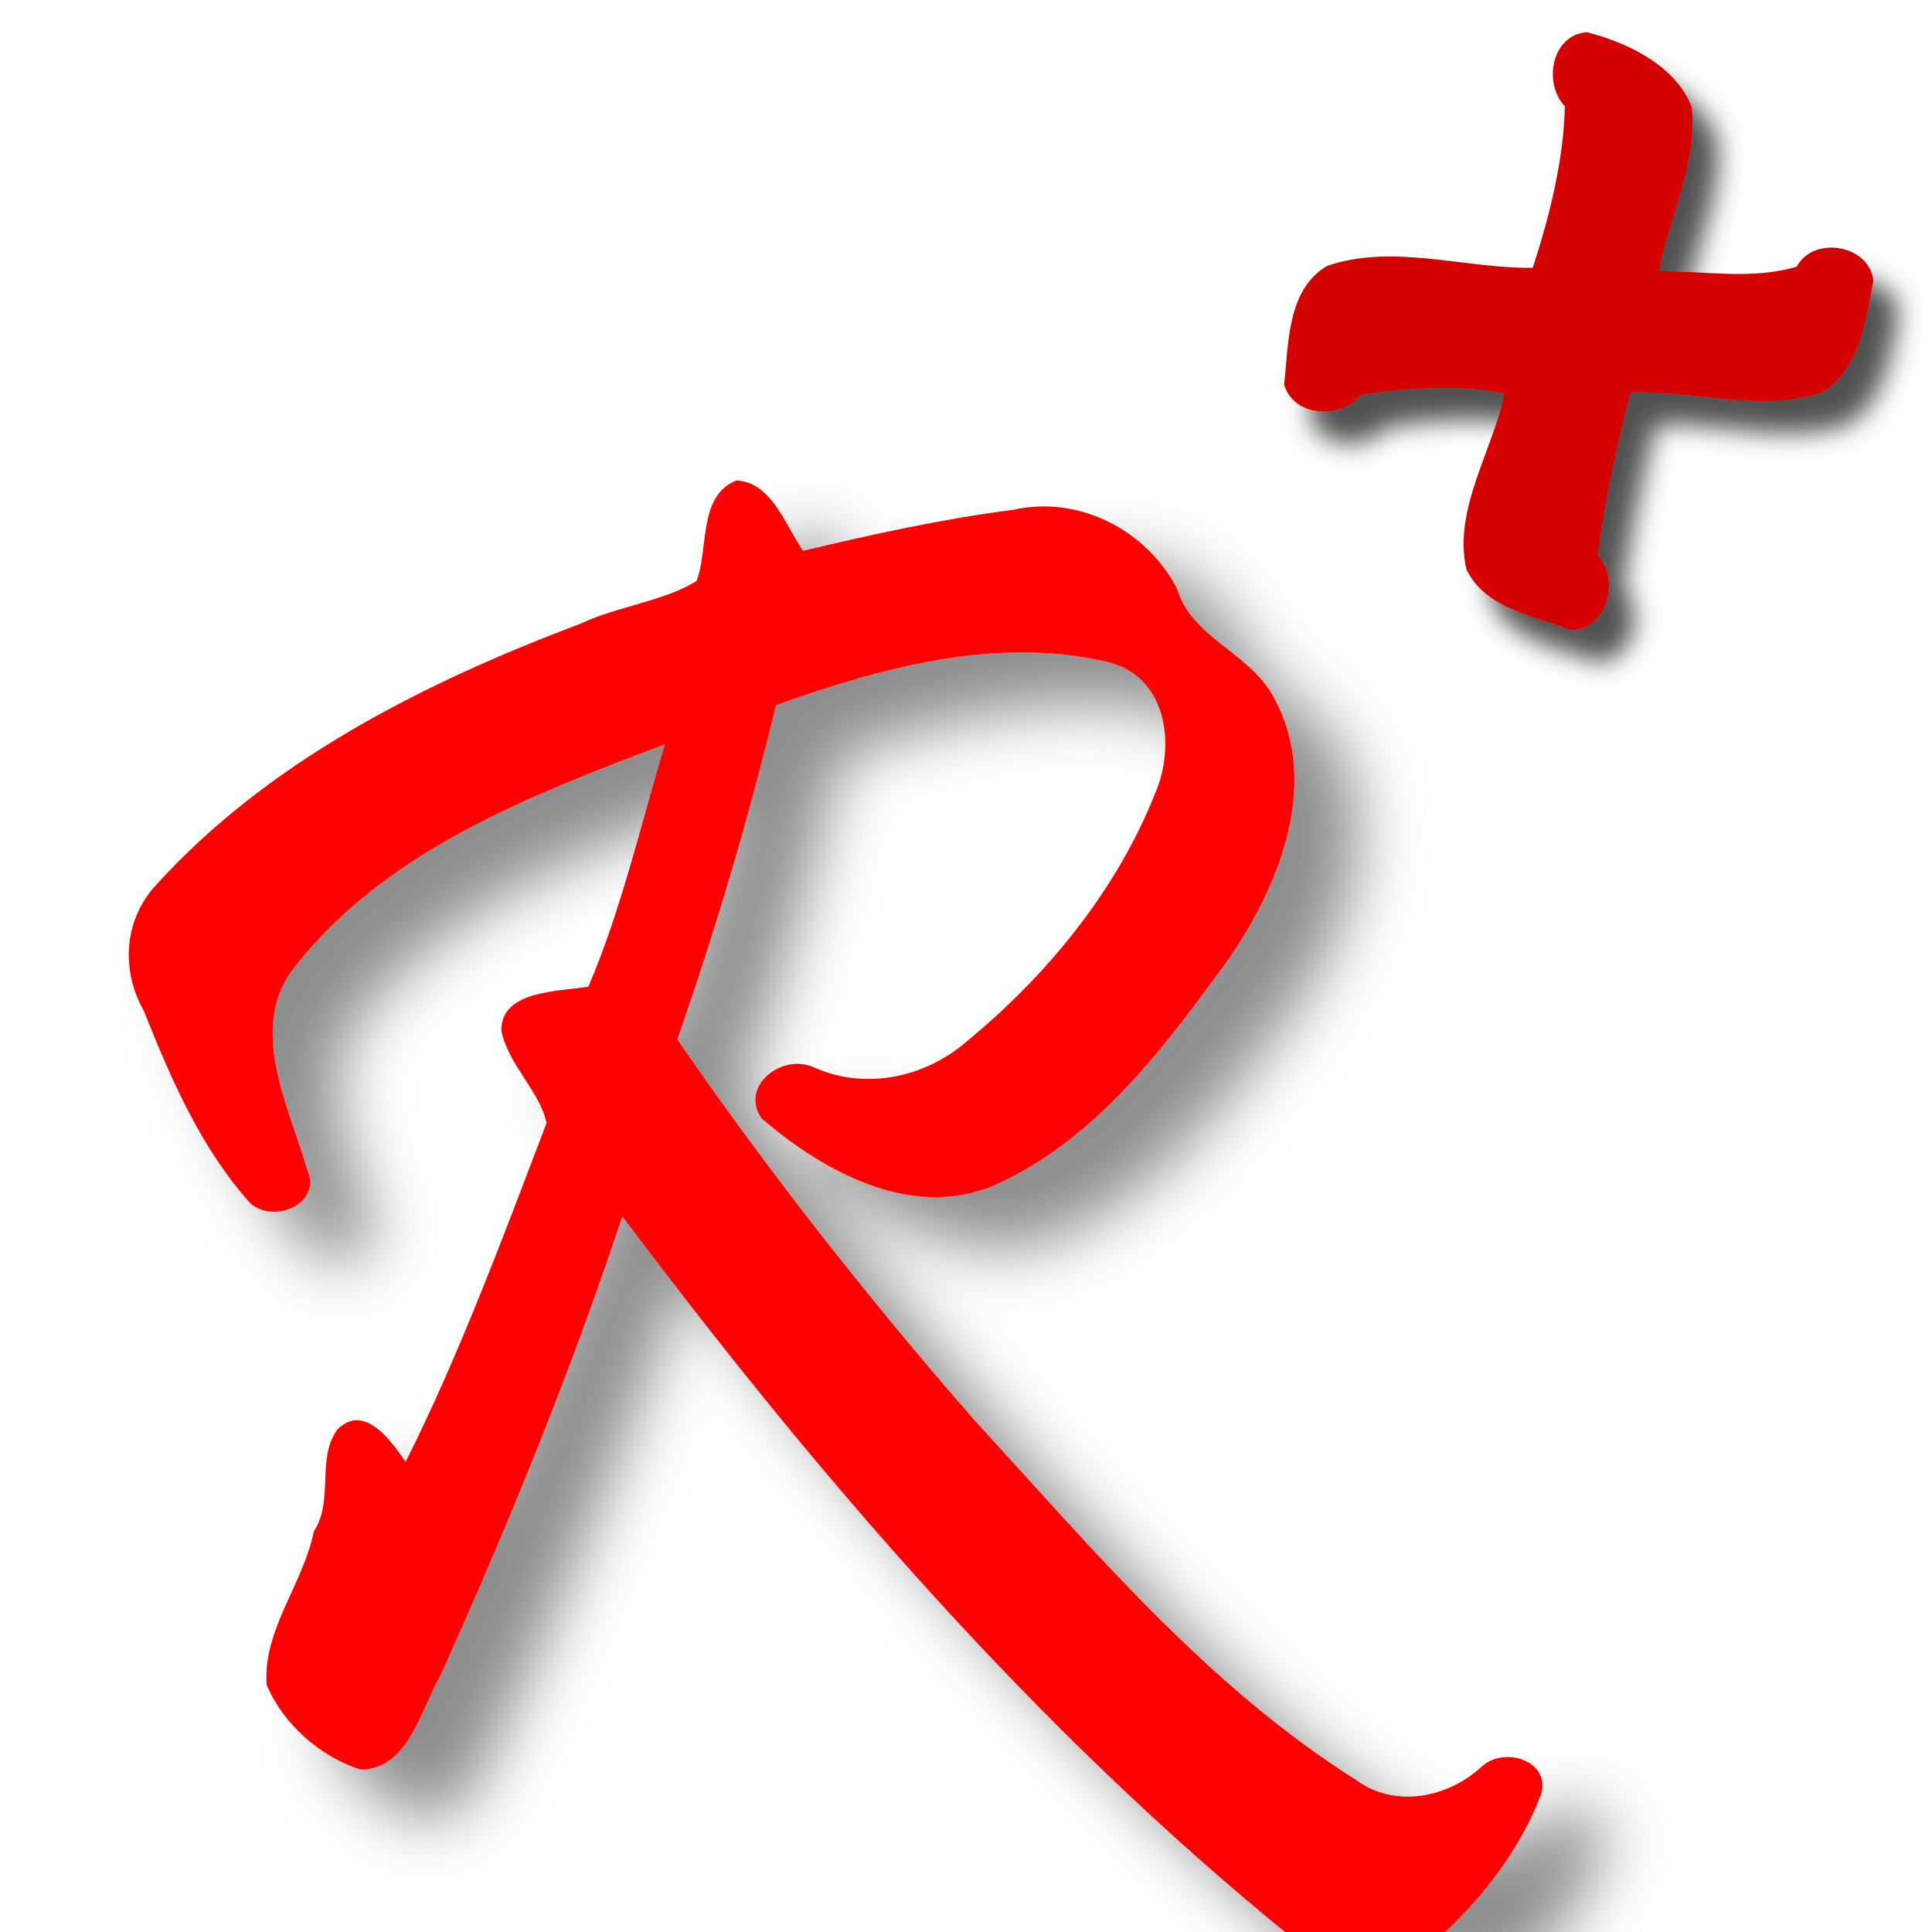
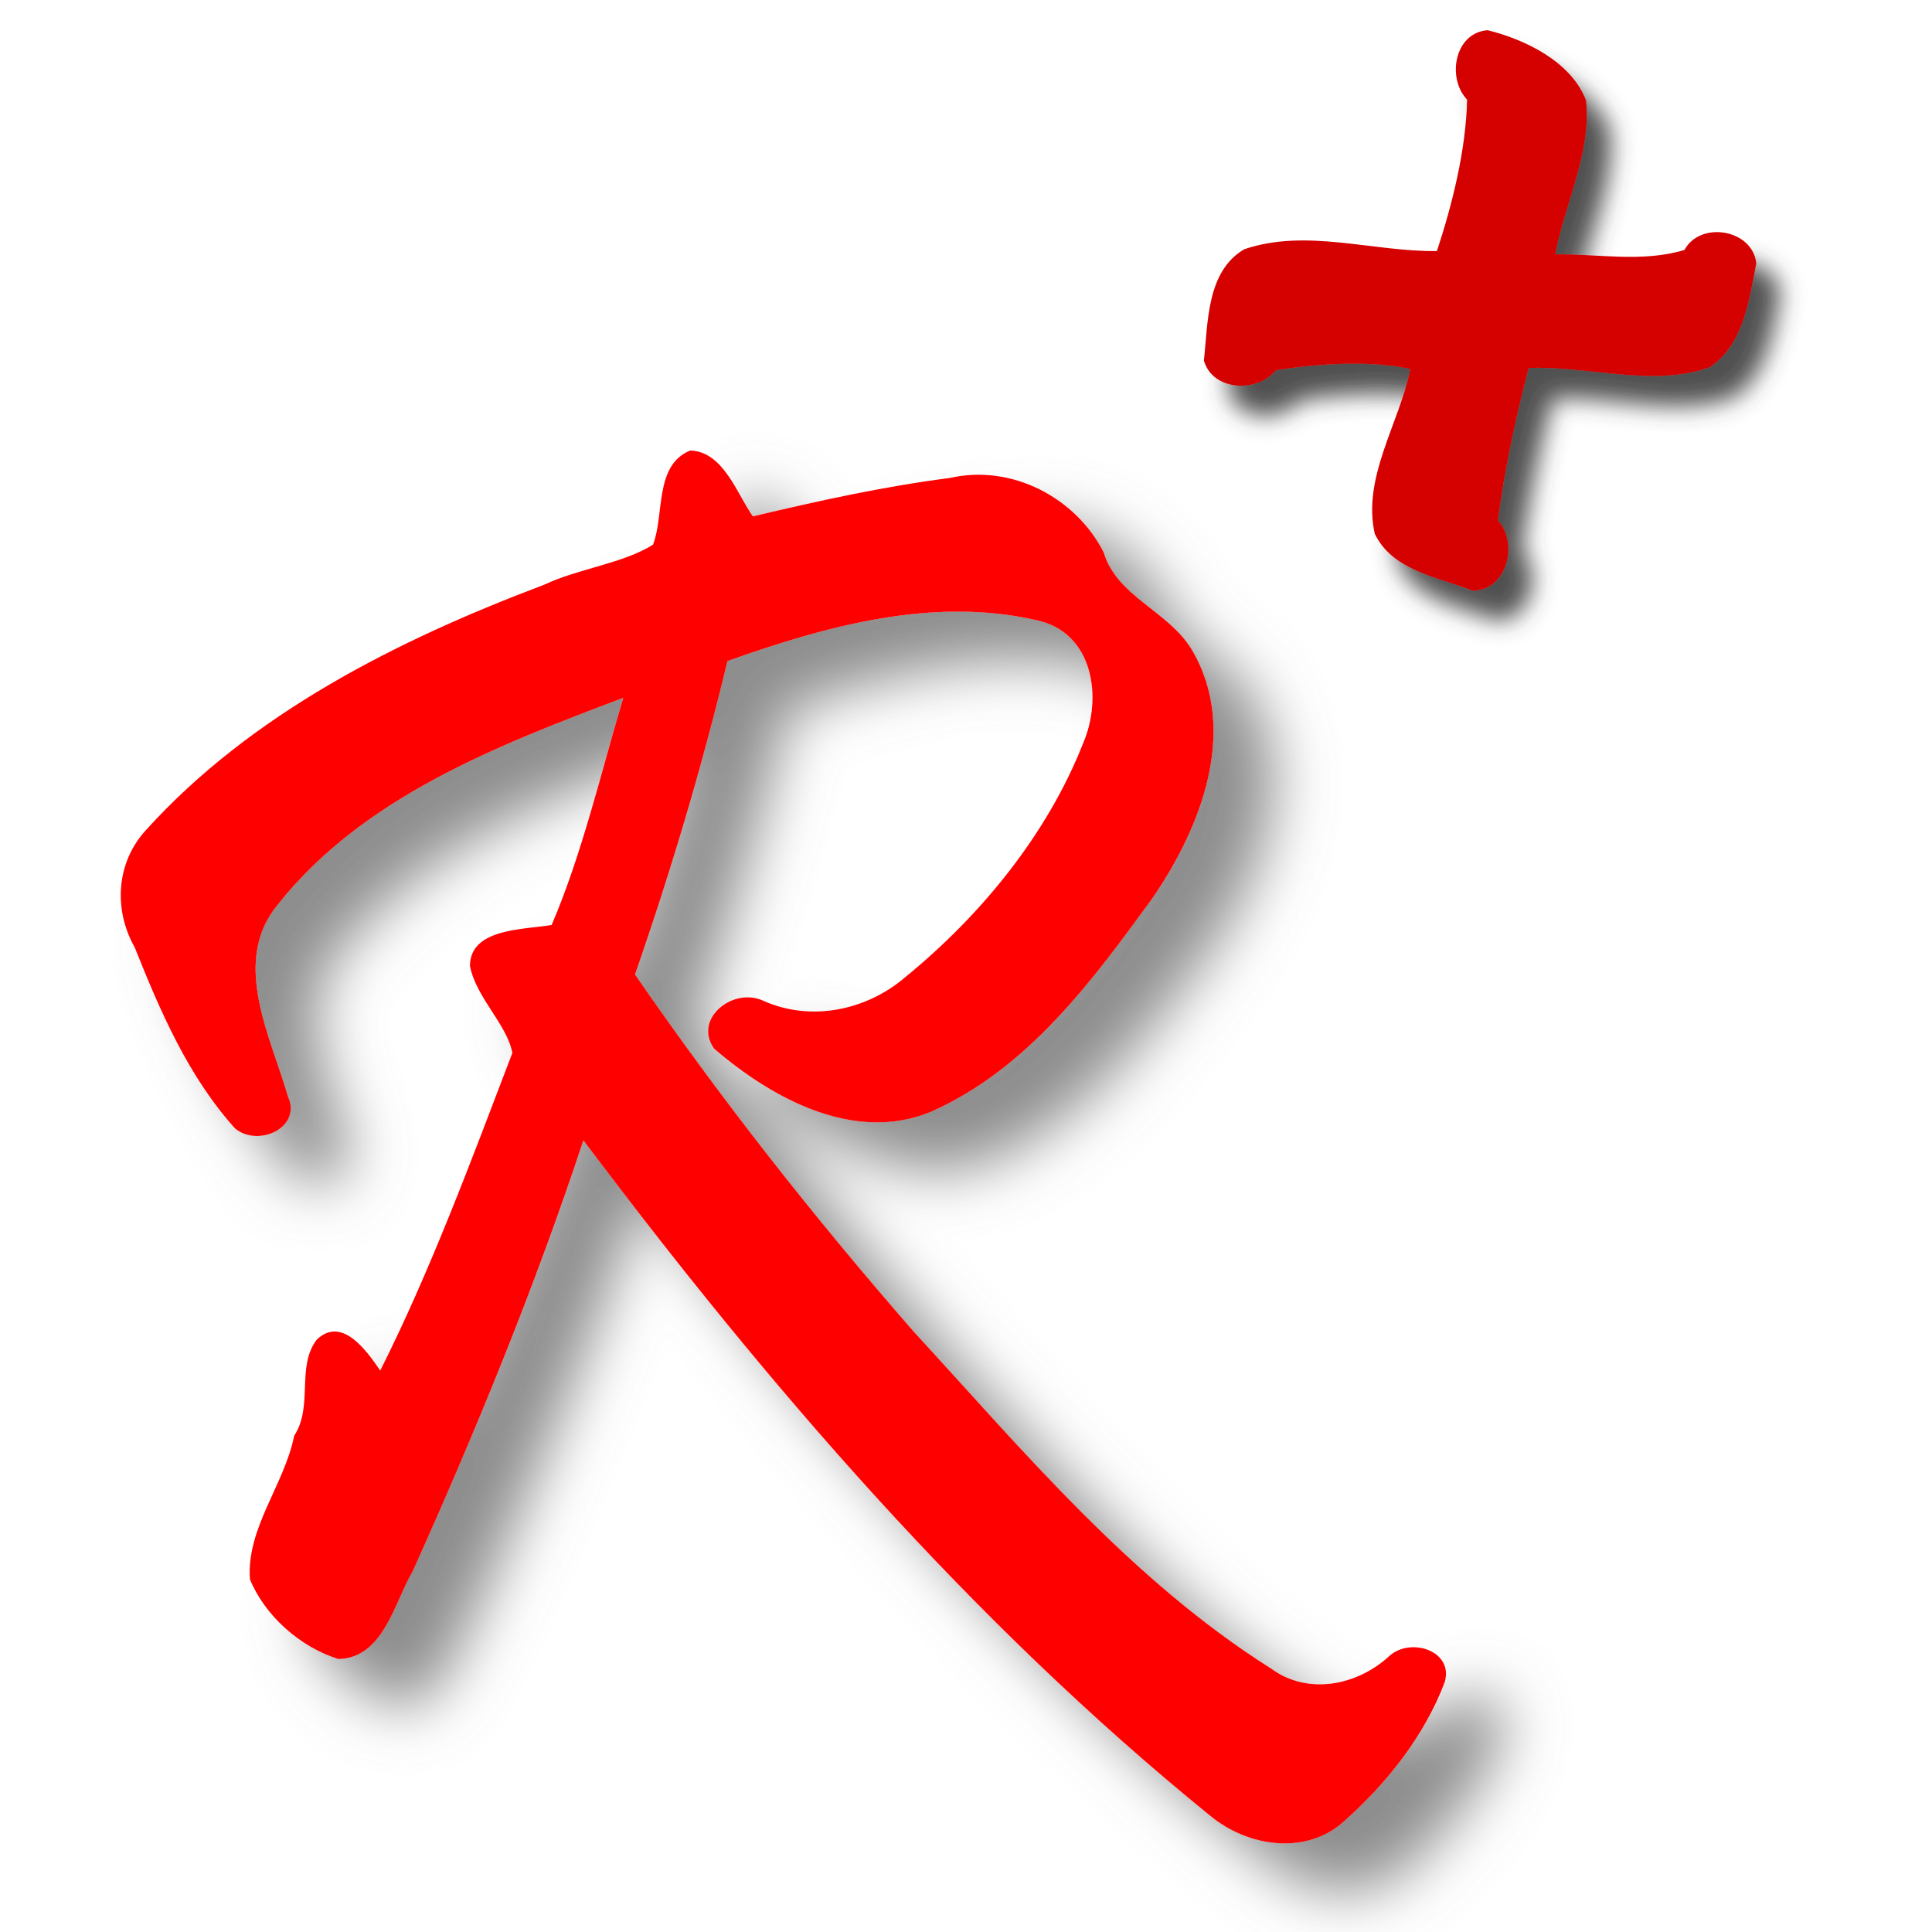
- <svg xmlns="http://www.w3.org/2000/svg" xmlns:xlink="http://www.w3.org/1999/xlink" width="100%" height="100%" viewBox="0 0 300 300" version="1.1">
+ <svg xmlns="http://www.w3.org/2000/svg" xmlns:xlink="http://www.w3.org/1999/xlink" width="100%" height="100%" viewBox="0 0 320 320" version="1.1">
  <defs id="defs3">
    <filter id="drop-shadow" width="120%" height="120%">
      <feGaussianBlur in="SourceAlpha" stdDeviation="5" />
      <feOffset dx="10" dy="8" result="offsetblur" />
      <feFlood flood-color="rgb(128,128,128)" flood-opacity=".9" />
      <feComposite in2="offsetblur" operator="in" />
      <feMerge>
        <feMergeNode />
        <feMergeNode in="SourceGraphic" />
      </feMerge>
    </filter>
    <filter id="drop-shadow2" width="120%" height="120%">
      <feGaussianBlur in="SourceAlpha" stdDeviation="2" />
      <feOffset dx="4" dy="5" result="offsetblur" />
      <feFlood flood-color="rgb(60,60,60)" flood-opacity=".9" />
      <feComposite in2="offsetblur" operator="in" />
      <feMerge>
        <feMergeNode />
        <feMergeNode in="SourceGraphic" />
      </feMerge>
    </filter>
    <path id="icon-R" d="m 94.32,69.62 c -5.98,2.43 -4.24,10.65 -6.16,15.59 -4.9,3.11 -12.35,3.95 -18.03,6.64 C 45.87,101 21.61,113.2 4.162,132.5 c -4.956,5.4 -5.369,13.2 -1.859,19.4 4.233,10.6 8.877,21.4 16.617,30 3.82,3.2 11.15,-0.1 8.78,-5.3 -2.89,-10 -9.5,-22.4 -1.65,-31.8 14.04,-17.7 36.23,-26.3 57.17,-34.2 -3.73,12.5 -6.79,25.8 -11.85,37.6 -4.54,0.8 -13.53,0.5 -13.53,6.8 1.04,5.3 6.1,9.6 7.02,14.4 -6.71,17.6 -13.62,36.2 -21.88,52.6 -2.07,-3 -6.3,-9.2 -10.53,-5.1 -3.41,4.5 -0.52,11 -3.72,15.9 -1.65,8.2 -7.95,15.3 -7.33,23.8 2.48,6 8.26,11.2 14.66,13.2 7.54,-0.2 9.29,-9.5 12.29,-14.5 10.53,-23.4 20.23,-47.1 28.28,-71.4 30.57,40.6 64.07,79.6 103.87,111.9 6.2,5.1 15.9,6.6 22.2,0.8 7.1,-6.3 13.3,-14.2 16.6,-23 1.5,-5.2 -5.7,-7.5 -9.2,-4.3 -5.3,4.9 -13.5,6.5 -19.5,2.1 -23.3,-14.7 -41.1,-36.1 -59.3,-55.9 -16.4,-18.8 -31.94,-38.5 -46.11,-59.1 5.94,-17.1 11.1,-34.4 15.31,-51.9 16.1,-5.73 33.9,-10.74 51.2,-6.76 9.5,2.04 10.9,12.96 7.7,20.36 -5.9,15 -16.8,28.4 -29.4,38.7 -6.5,5.6 -15.8,7.5 -23.7,3.9 -5,-2.2 -11.55,3.1 -8.02,8 9.42,8.1 23.02,15.7 35.82,10.5 16.1,-7.1 26.8,-21.7 36.7,-35.3 8.1,-11.7 14.5,-28 6.6,-41.3 -3.9,-6.46 -12.4,-8.76 -14.6,-16.14 -4.6,-9.01 -15.2,-14.65 -25.5,-12.29 -10.9,1.39 -21.9,3.82 -32.6,6.35 -2.6,-3.64 -4.87,-10.75 -10.38,-10.9 z" />
    <path id="icon-plus" d="m 226.4,0 c -5.5,0.42 -6.8,7.946 -3.4,11.5 -0.2,8.47 -2.5,17.49 -5,25.08 -10.5,0.16 -21.6,-3.81 -31.9,-0.3 -6.3,3.67 -6,12.24 -6.7,18.44 1.5,5.13 8.9,5.35 11.9,1.61 7.1,-1.15 15.9,-1.65 22.3,-0.21 -1.8,8.96 -8,17.93 -5.9,27.27 2.9,6.14 10.6,7.24 16.2,9.44 5.7,0 7.7,-7.84 4.2,-11.64 1.1,-8.42 3,-17.33 5.1,-25.24 9.9,-0.4 20.5,3.26 30,-0.13 5.6,-3.76 6.5,-11.15 7.7,-17.19 -0.6,-5.68 -9.3,-7.09 -11.9,-2.23 -7,2.11 -14.3,0.64 -21.4,0.72 1.6,-8.47 6,-16.81 5.1,-25.5 C 240.2,5.166 232.6,1.55 226.4,0 z" />
  </defs>
  <g transform="translate(20,5)" id="icon">
    <use xlink:href="#icon-R" style="fill:#ff0000;filter:url(#drop-shadow)" />
    <use xlink:href="#icon-plus" style="fill:#d50000;filter:url(#drop-shadow2)" />
  </g>
</svg>
